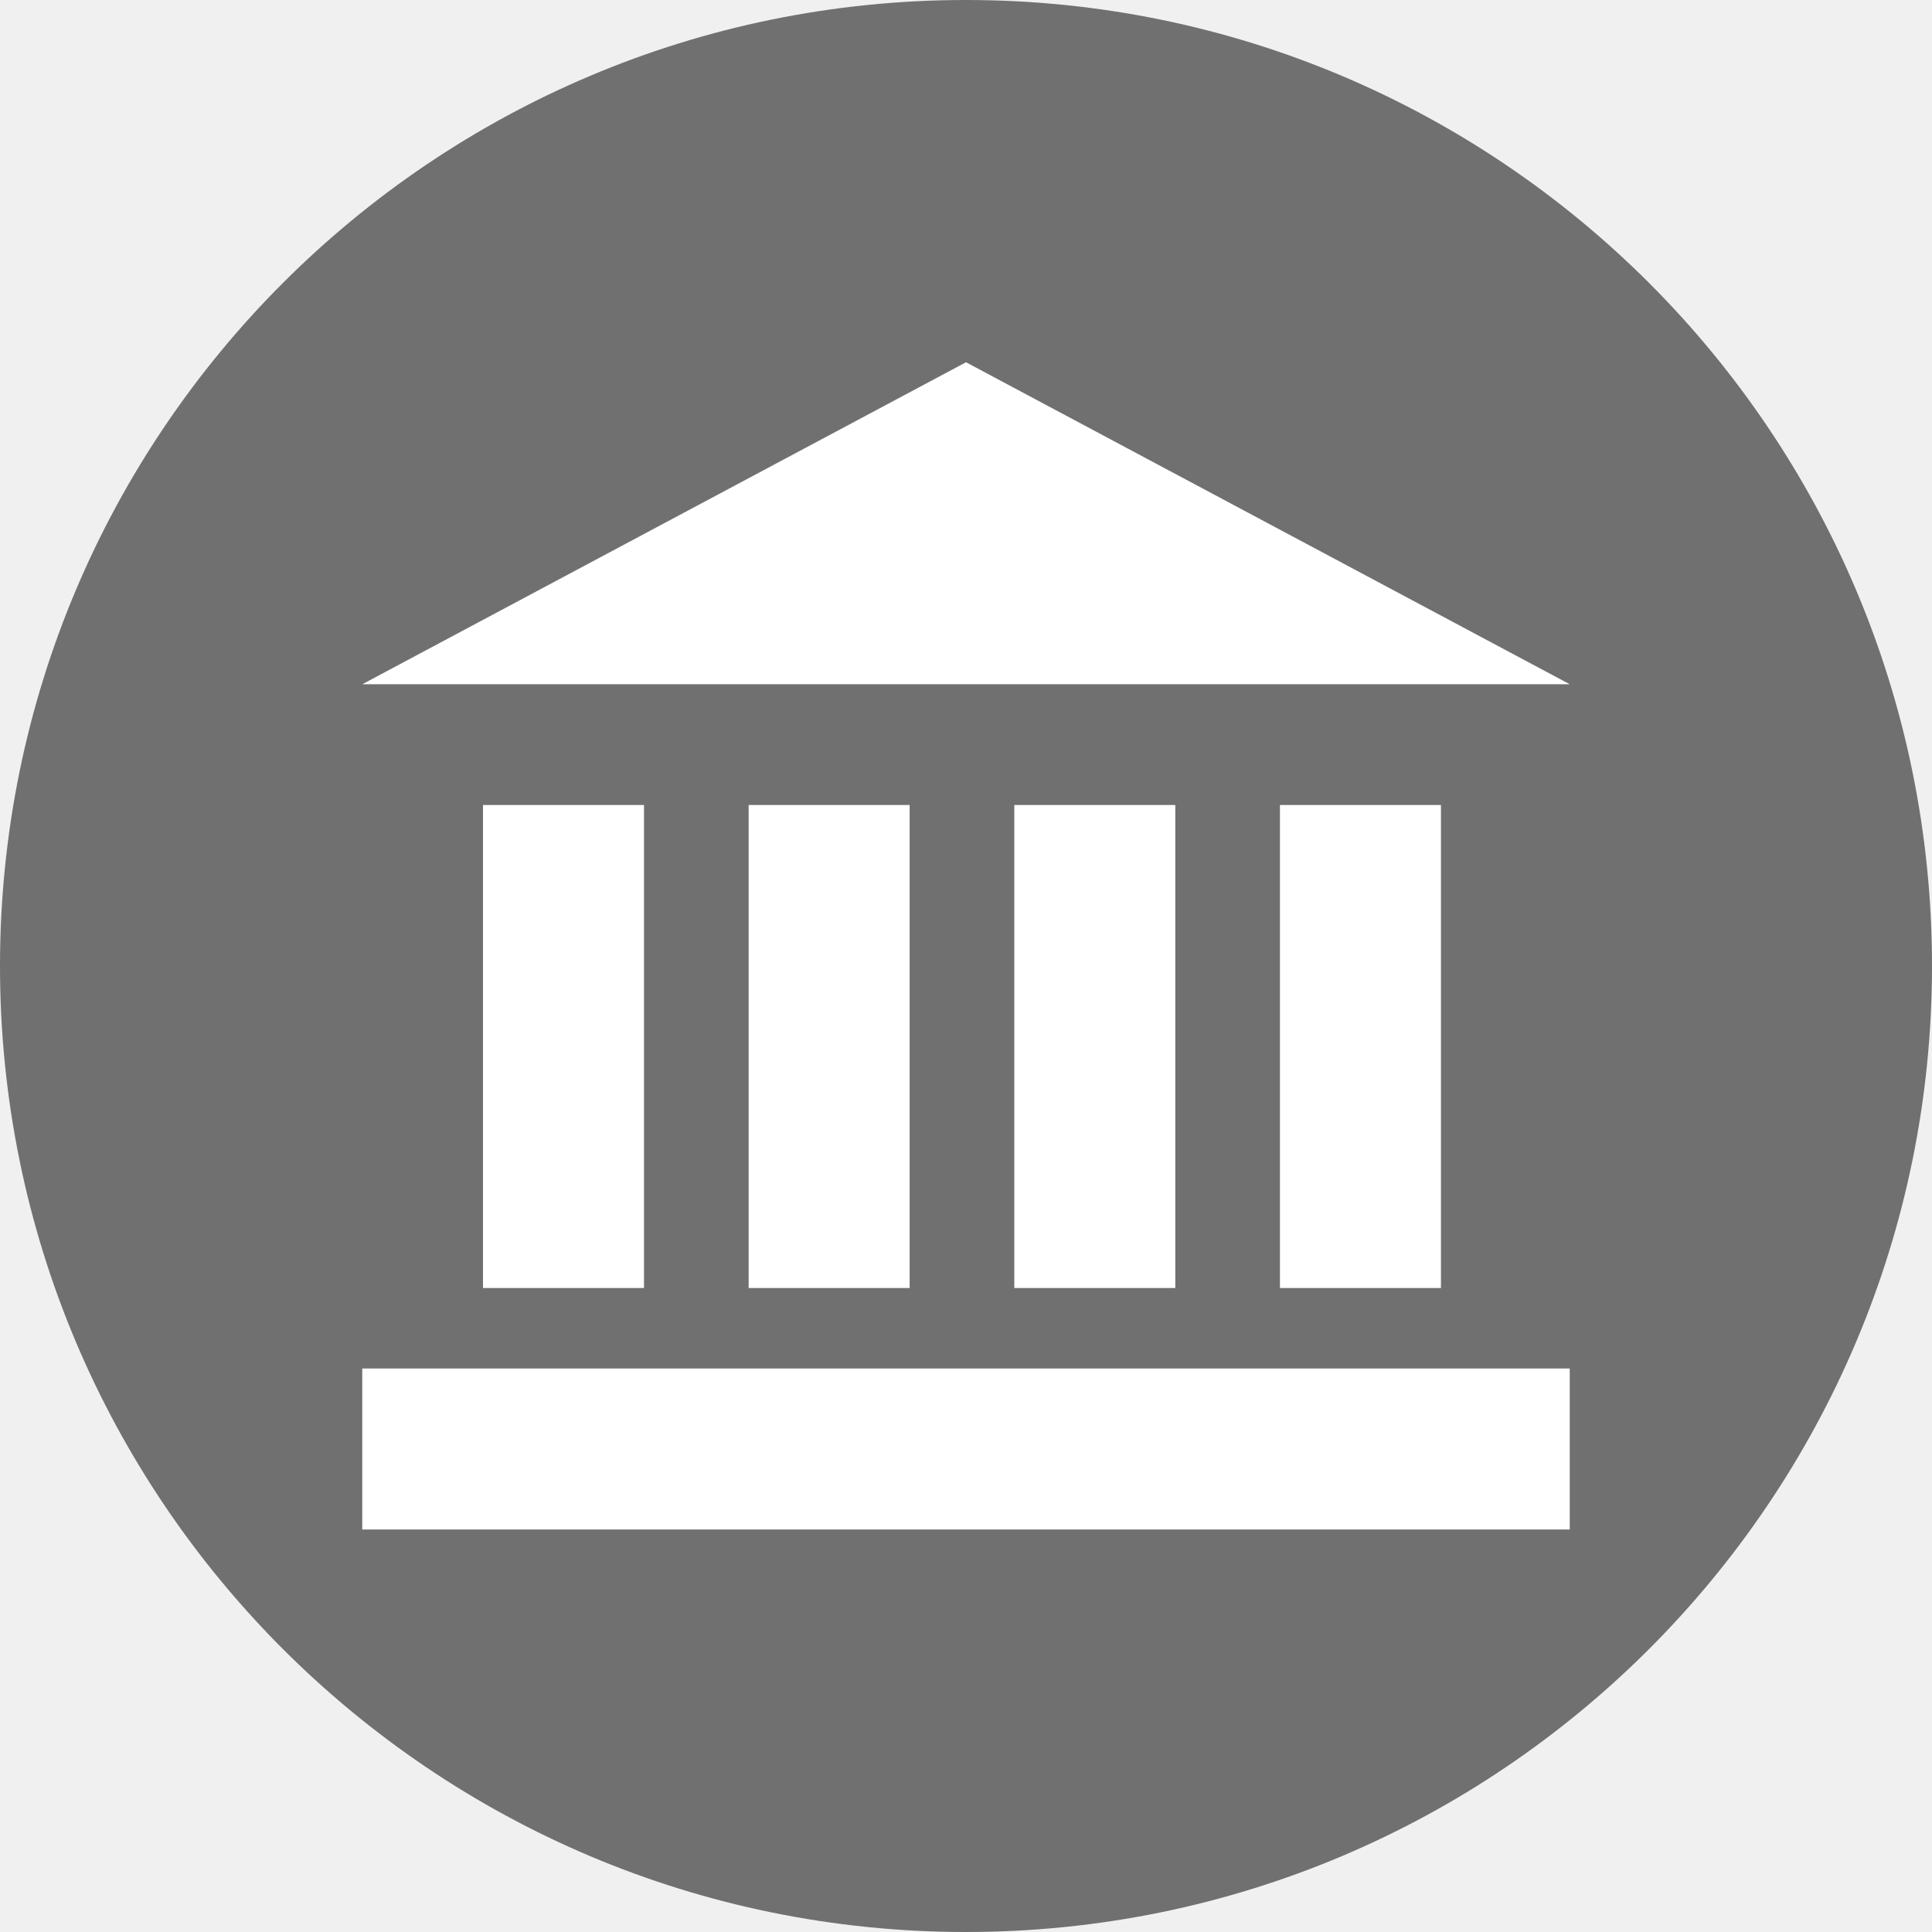
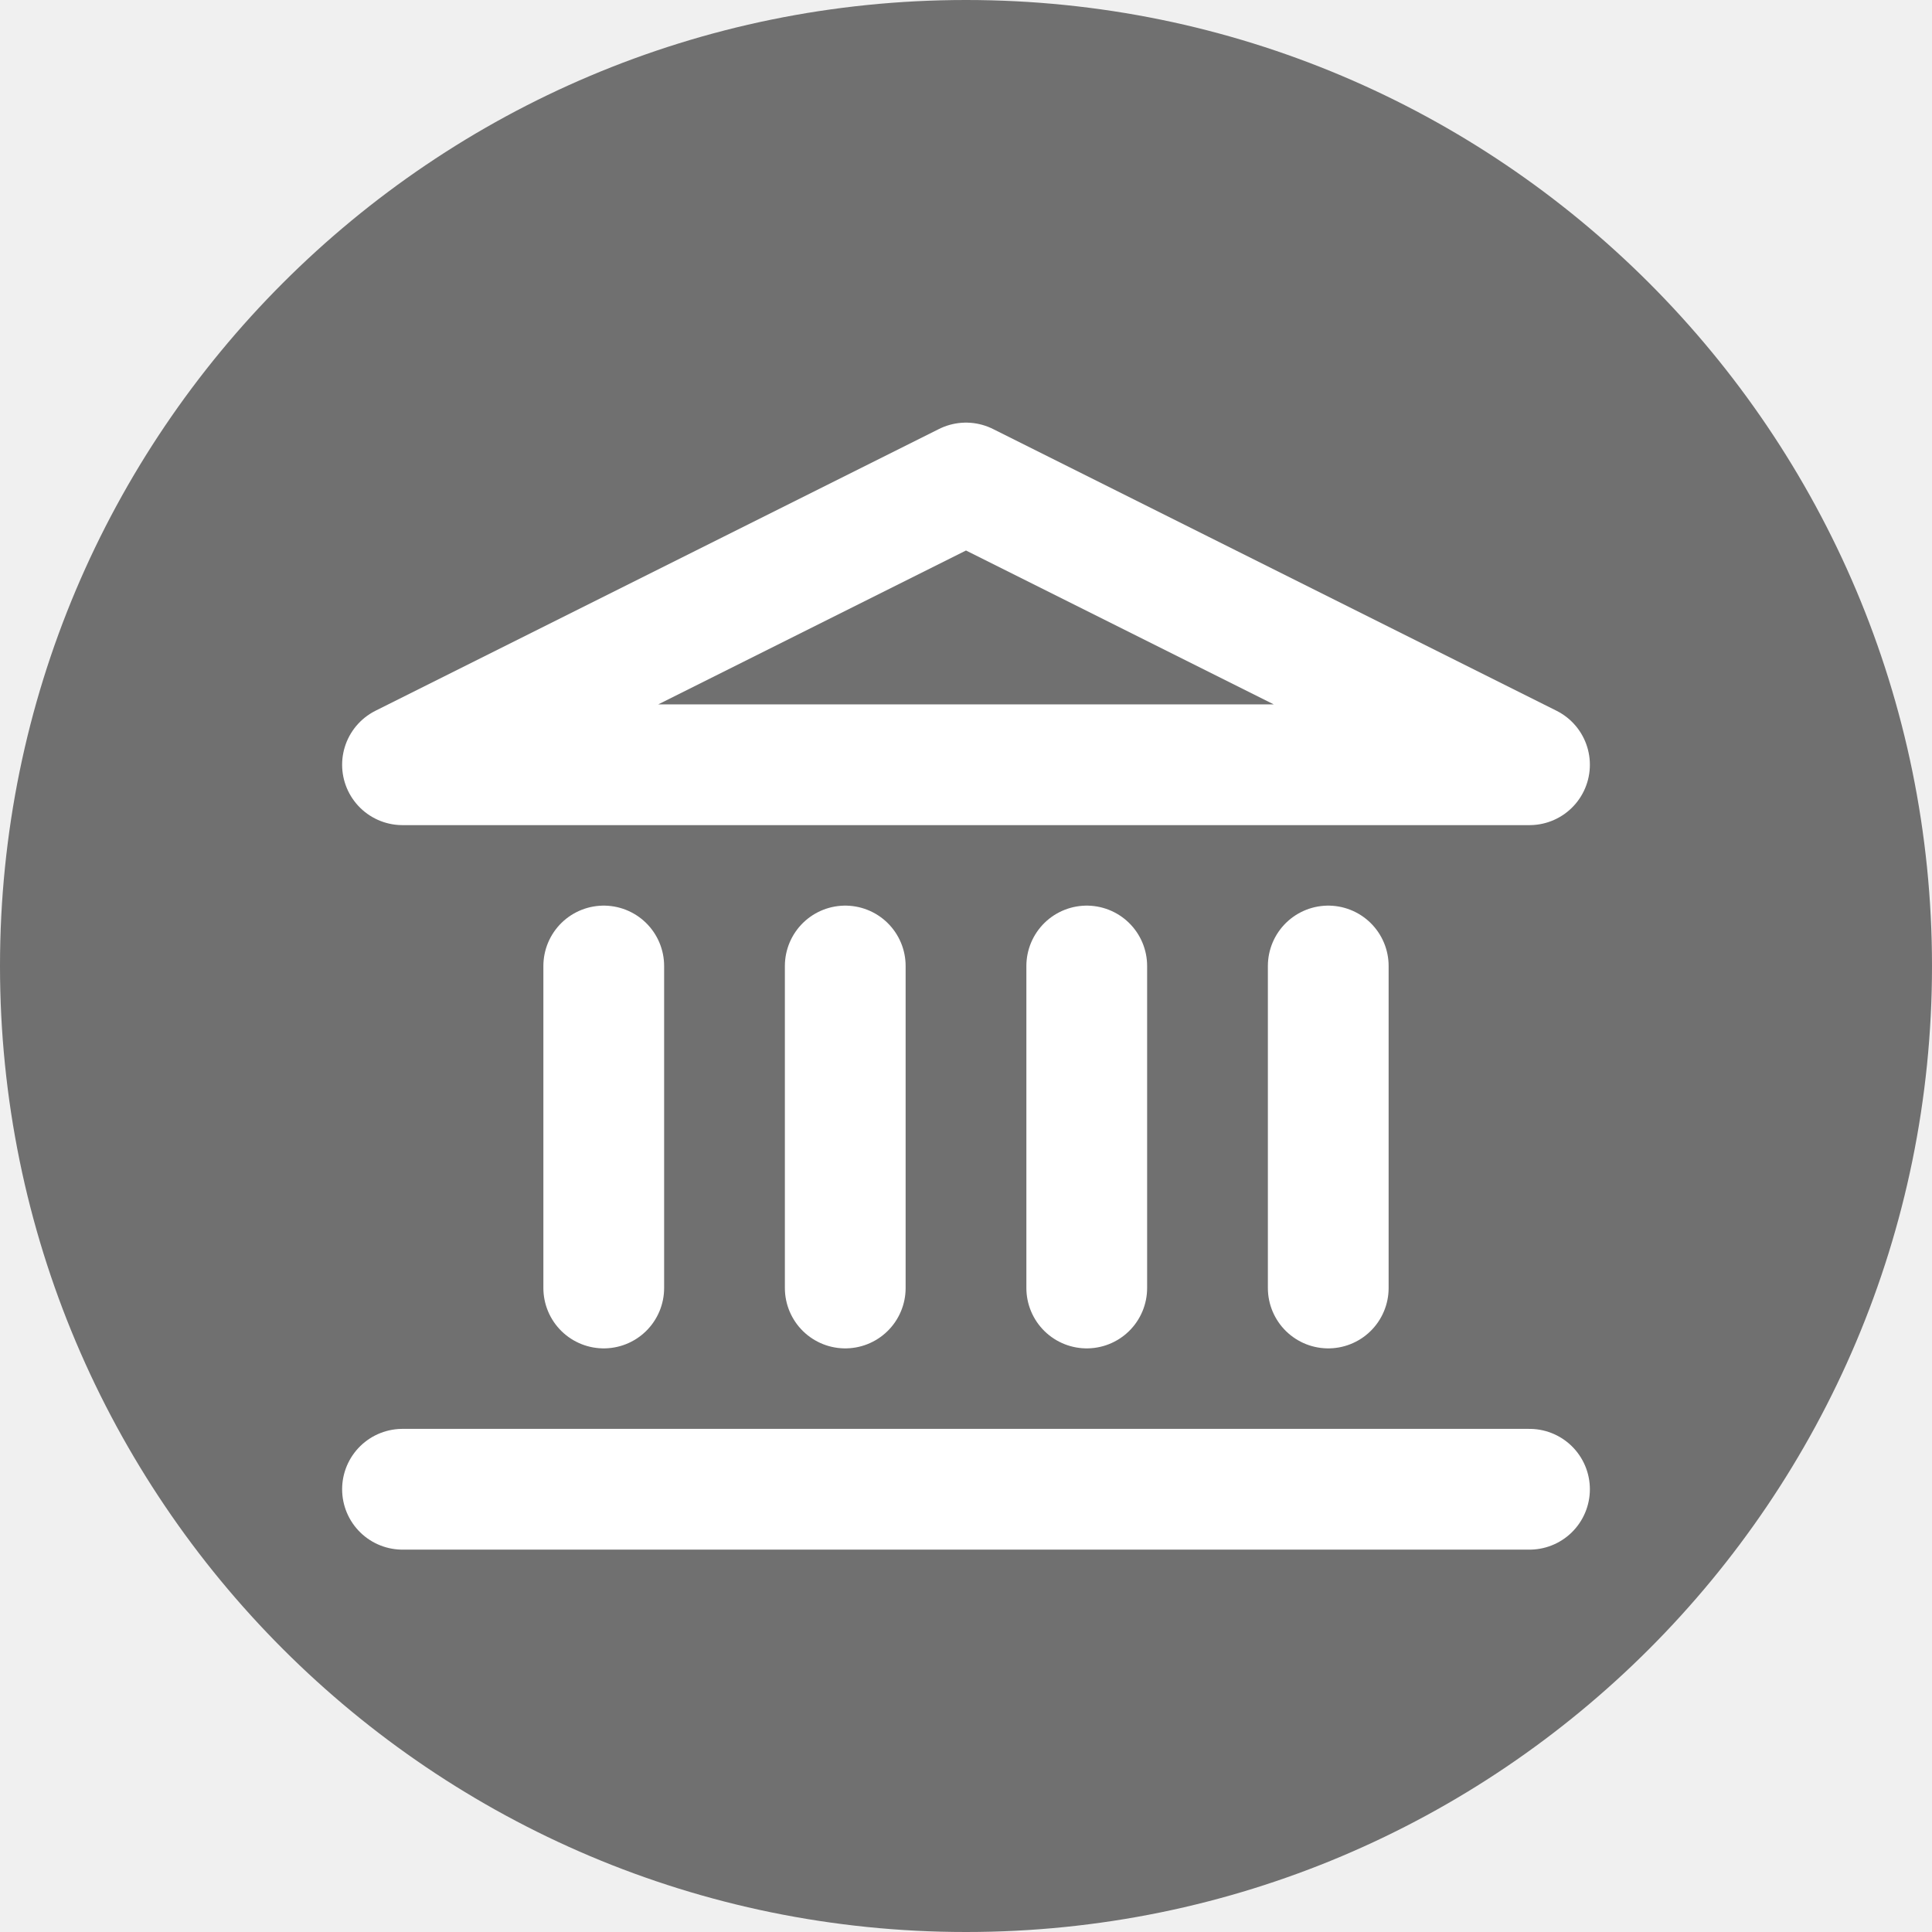
<svg xmlns="http://www.w3.org/2000/svg" viewBox="0 0 24 24">
  <circle cx="12" cy="12" r="12" fill="#707070" />
-   <path d="M12 4.5l7.5 4H4.5z" fill="#fff" />
-   <rect x="6" y="10" width="2" height="6" fill="#fff" />
-   <rect x="9.3" y="10" width="2" height="6" fill="#fff" />
-   <rect x="12.6" y="10" width="2" height="6" fill="#fff" />
-   <rect x="15.9" y="10" width="2" height="6" fill="#fff" />
-   <rect x="4.5" y="17" width="15" height="2" fill="#fff" />
+   <g fill="none" stroke="#ffffff" stroke-width="1.5" stroke-linecap="round" stroke-linejoin="round">
+     <path d="M5 9.5 12 6l7 3.5Z" />
+     <path d="M7.5 12v4M10.5 12v4M13.5 12v4M16.5 12v4" />
+     <path d="M5 18.5h14" />
+   </g>
</svg>
